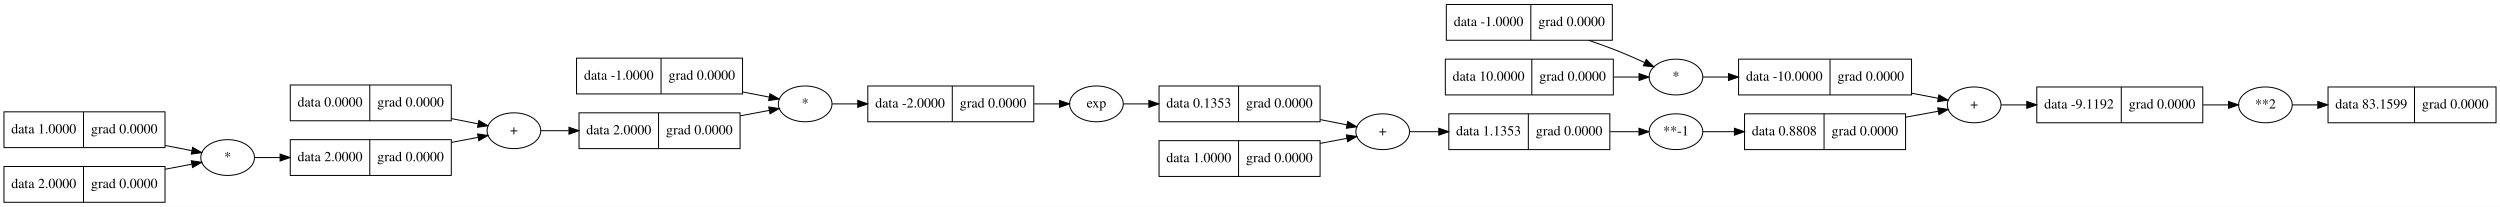
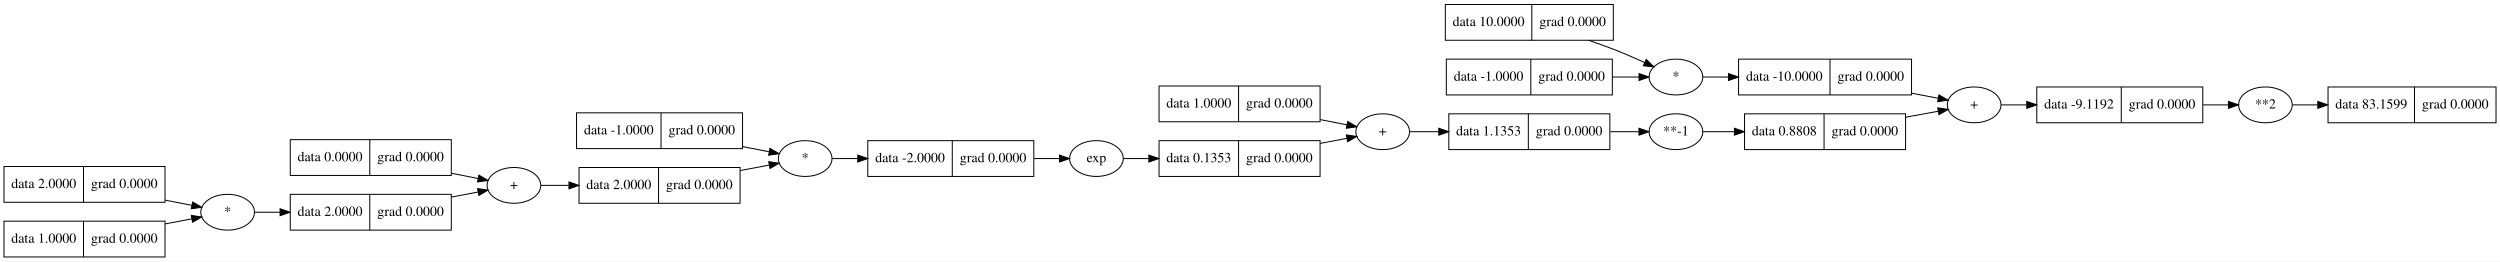
- <svg xmlns="http://www.w3.org/2000/svg" width="2515pt" height="208pt" viewBox="0.00 0.00 2515.00 208.00">
-   <g id="graph0" class="graph" transform="scale(1 1) rotate(0) translate(4 204)">
-     <polygon fill="white" stroke="transparent" points="-4,4 -4,-204 2511,-204 2511,4 -4,4" />
+ <svg xmlns="http://www.w3.org/2000/svg" width="2515pt" height="263pt" viewBox="0.00 0.00 2515.00 263.00">
+   <g id="graph0" class="graph" transform="scale(1 1) rotate(0) translate(4 259)">
+     <polygon fill="white" stroke="transparent" points="-4,4 -4,-259 2511,-259 2511,4 -4,4" />
    <g id="node1" class="node">
-       <polygon fill="none" stroke="black" points="1453.5,-53.5 1453.5,-89.5 1615.5,-89.5 1615.5,-53.5 1453.5,-53.5" />
-       <text text-anchor="middle" x="1493.5" y="-67.8" font-family="Times,serif" font-size="14.00">data 1.1353</text>
-       <polyline fill="none" stroke="black" points="1533.5,-53.5 1533.5,-89.5 " />
-       <text text-anchor="middle" x="1574.5" y="-67.8" font-family="Times,serif" font-size="14.00">grad 0.0000</text>
+       <polygon fill="none" stroke="black" points="1450,-218.5 1450,-254.5 1619,-254.5 1619,-218.5 1450,-218.5" />
+       <text text-anchor="middle" x="1493.5" y="-232.8" font-family="Times,serif" font-size="14.00">data 10.0000</text>
+       <polyline fill="none" stroke="black" points="1537,-218.5 1537,-254.5 " />
+       <text text-anchor="middle" x="1578" y="-232.8" font-family="Times,serif" font-size="14.00">grad 0.0000</text>
+     </g>
+     <g id="node5" class="node">
+       <ellipse fill="none" stroke="black" cx="1682" cy="-181.5" rx="27" ry="18" />
+       <text text-anchor="middle" x="1682" y="-177.8" font-family="Times,serif" font-size="14.00">*</text>
+     </g>
+     <g id="edge13" class="edge">
+       <path fill="none" stroke="black" d="M1594.19,-218.44C1602.57,-215.59 1611.04,-212.57 1619,-209.5 1629.44,-205.47 1640.64,-200.59 1650.61,-196.04" />
+       <polygon fill="black" stroke="black" points="1652.13,-199.19 1659.73,-191.81 1649.18,-192.84 1652.13,-199.19" />
+     </g>
+     <g id="node2" class="node">
+       <polygon fill="none" stroke="black" points="0,-55.5 0,-91.5 162,-91.5 162,-55.5 0,-55.5" />
+       <text text-anchor="middle" x="40" y="-69.8" font-family="Times,serif" font-size="14.00">data 2.0000</text>
+       <polyline fill="none" stroke="black" points="80,-55.5 80,-91.5 " />
+       <text text-anchor="middle" x="121" y="-69.8" font-family="Times,serif" font-size="14.00">grad 0.0000</text>
    </g>
    <g id="node14" class="node">
-       <ellipse fill="none" stroke="black" cx="1682" cy="-71.5" rx="27" ry="18" />
-       <text text-anchor="middle" x="1682" y="-67.8" font-family="Times,serif" font-size="14.00">**-1</text>
-     </g>
-     <g id="edge12" class="edge">
-       <path fill="none" stroke="black" d="M1615.91,-71.5C1625.91,-71.5 1635.71,-71.5 1644.56,-71.5" />
-       <polygon fill="black" stroke="black" points="1644.81,-75 1654.81,-71.5 1644.81,-68 1644.81,-75" />
-     </g>
-     <g id="node2" class="node">
-       <ellipse fill="none" stroke="black" cx="1387" cy="-71.5" rx="27" ry="18" />
-       <text text-anchor="middle" x="1387" y="-67.8" font-family="Times,serif" font-size="14.00">+</text>
+       <ellipse fill="none" stroke="black" cx="225" cy="-45.5" rx="27" ry="18" />
+       <text text-anchor="middle" x="225" y="-41.8" font-family="Times,serif" font-size="14.00">*</text>
+     </g>
+     <g id="edge16" class="edge">
+       <path fill="none" stroke="black" d="M162.13,-57.7C171.51,-55.85 180.67,-54.04 188.94,-52.41" />
+       <polygon fill="black" stroke="black" points="189.77,-55.82 198.9,-50.45 188.42,-48.95 189.77,-55.82" />
+     </g>
+     <g id="node3" class="node">
+       <polygon fill="none" stroke="black" points="1451,-163.5 1451,-199.5 1618,-199.5 1618,-163.5 1451,-163.5" />
+       <text text-anchor="middle" x="1493.5" y="-177.8" font-family="Times,serif" font-size="14.00">data -1.0000</text>
+       <polyline fill="none" stroke="black" points="1536,-163.5 1536,-199.5 " />
+       <text text-anchor="middle" x="1577" y="-177.8" font-family="Times,serif" font-size="14.00">grad 0.0000</text>
+     </g>
+     <g id="edge11" class="edge">
+       <path fill="none" stroke="black" d="M1618.03,-181.5C1627.41,-181.5 1636.57,-181.5 1644.87,-181.5" />
+       <polygon fill="black" stroke="black" points="1644.87,-185 1654.87,-181.5 1644.87,-178 1644.87,-185" />
+     </g>
+     <g id="node4" class="node">
+       <polygon fill="none" stroke="black" points="1745,-163.5 1745,-199.5 1919,-199.5 1919,-163.5 1745,-163.5" />
+       <text text-anchor="middle" x="1791" y="-177.8" font-family="Times,serif" font-size="14.00">data -10.0000</text>
+       <polyline fill="none" stroke="black" points="1837,-163.5 1837,-199.5 " />
+       <text text-anchor="middle" x="1878" y="-177.8" font-family="Times,serif" font-size="14.00">grad 0.0000</text>
+     </g>
+     <g id="node21" class="node">
+       <ellipse fill="none" stroke="black" cx="1982" cy="-153.5" rx="27" ry="18" />
+       <text text-anchor="middle" x="1982" y="-149.8" font-family="Times,serif" font-size="14.00">+</text>
+     </g>
+     <g id="edge20" class="edge">
+       <path fill="none" stroke="black" d="M1919.09,-165.21C1928.48,-163.44 1937.6,-161.71 1945.83,-160.15" />
+       <polygon fill="black" stroke="black" points="1946.56,-163.58 1955.73,-158.28 1945.25,-156.7 1946.56,-163.58" />
    </g>
    <g id="edge1" class="edge">
-       <path fill="none" stroke="black" d="M1414.01,-71.5C1422.56,-71.5 1432.6,-71.5 1443.17,-71.5" />
-       <polygon fill="black" stroke="black" points="1443.43,-75 1453.43,-71.5 1443.43,-68 1443.43,-75" />
-     </g>
-     <g id="node3" class="node">
+       <path fill="none" stroke="black" d="M1709.12,-181.5C1716.68,-181.5 1725.4,-181.5 1734.64,-181.5" />
+       <polygon fill="black" stroke="black" points="1734.83,-185 1744.83,-181.5 1734.83,-178 1734.83,-185" />
+     </g>
+     <g id="node6" class="node">
+       <polygon fill="none" stroke="black" points="1453.5,-108.5 1453.5,-144.5 1615.5,-144.5 1615.5,-108.5 1453.5,-108.5" />
+       <text text-anchor="middle" x="1493.5" y="-122.8" font-family="Times,serif" font-size="14.00">data 1.1353</text>
+       <polyline fill="none" stroke="black" points="1533.5,-108.5 1533.5,-144.5 " />
+       <text text-anchor="middle" x="1574.5" y="-122.8" font-family="Times,serif" font-size="14.00">grad 0.0000</text>
+     </g>
+     <g id="node17" class="node">
+       <ellipse fill="none" stroke="black" cx="1682" cy="-126.5" rx="27" ry="18" />
+       <text text-anchor="middle" x="1682" y="-122.8" font-family="Times,serif" font-size="14.00">**-1</text>
+     </g>
+     <g id="edge14" class="edge">
+       <path fill="none" stroke="black" d="M1615.91,-126.5C1625.91,-126.5 1635.71,-126.5 1644.56,-126.5" />
+       <polygon fill="black" stroke="black" points="1644.81,-130 1654.81,-126.5 1644.81,-123 1644.81,-130" />
+     </g>
+     <g id="node7" class="node">
+       <ellipse fill="none" stroke="black" cx="1387" cy="-126.5" rx="27" ry="18" />
+       <text text-anchor="middle" x="1387" y="-122.8" font-family="Times,serif" font-size="14.00">+</text>
+     </g>
+     <g id="edge2" class="edge">
+       <path fill="none" stroke="black" d="M1414.01,-126.5C1422.56,-126.5 1432.6,-126.5 1443.17,-126.5" />
+       <polygon fill="black" stroke="black" points="1443.43,-130 1453.43,-126.5 1443.43,-123 1443.43,-130" />
+     </g>
+     <g id="node8" class="node">
+       <polygon fill="none" stroke="black" points="1162,-136.5 1162,-172.5 1324,-172.5 1324,-136.5 1162,-136.5" />
+       <text text-anchor="middle" x="1202" y="-150.8" font-family="Times,serif" font-size="14.00">data 1.0000</text>
+       <polyline fill="none" stroke="black" points="1242,-136.5 1242,-172.5 " />
+       <text text-anchor="middle" x="1283" y="-150.8" font-family="Times,serif" font-size="14.00">grad 0.0000</text>
+     </g>
+     <g id="edge22" class="edge">
+       <path fill="none" stroke="black" d="M1324.13,-138.7C1333.51,-136.85 1342.67,-135.04 1350.94,-133.41" />
+       <polygon fill="black" stroke="black" points="1351.77,-136.82 1360.9,-131.45 1350.42,-129.95 1351.77,-136.82" />
+     </g>
+     <g id="node9" class="node">
+       <polygon fill="none" stroke="black" points="869,-81.5 869,-117.5 1036,-117.5 1036,-81.5 869,-81.5" />
+       <text text-anchor="middle" x="911.5" y="-95.8" font-family="Times,serif" font-size="14.00">data -2.0000</text>
+       <polyline fill="none" stroke="black" points="954,-81.5 954,-117.5 " />
+       <text text-anchor="middle" x="995" y="-95.8" font-family="Times,serif" font-size="14.00">grad 0.0000</text>
+     </g>
+     <g id="node25" class="node">
+       <ellipse fill="none" stroke="black" cx="1099" cy="-99.5" rx="27" ry="18" />
+       <text text-anchor="middle" x="1099" y="-95.8" font-family="Times,serif" font-size="14.00">exp</text>
+     </g>
+     <g id="edge21" class="edge">
+       <path fill="none" stroke="black" d="M1036.3,-99.5C1045.14,-99.5 1053.77,-99.5 1061.64,-99.5" />
+       <polygon fill="black" stroke="black" points="1061.85,-103 1071.85,-99.5 1061.85,-96 1061.85,-103" />
+     </g>
+     <g id="node10" class="node">
+       <ellipse fill="none" stroke="black" cx="806" cy="-99.5" rx="27" ry="18" />
+       <text text-anchor="middle" x="806" y="-95.8" font-family="Times,serif" font-size="14.00">*</text>
+     </g>
+     <g id="edge3" class="edge">
+       <path fill="none" stroke="black" d="M833.17,-99.5C840.75,-99.5 849.5,-99.5 858.74,-99.5" />
+       <polygon fill="black" stroke="black" points="858.92,-103 868.92,-99.5 858.92,-96 858.92,-103" />
+     </g>
+     <g id="node11" class="node">
      <polygon fill="none" stroke="black" points="576,-109.5 576,-145.5 743,-145.5 743,-109.5 576,-109.5" />
      <text text-anchor="middle" x="618.5" y="-123.8" font-family="Times,serif" font-size="14.00">data -1.0000</text>
      <polyline fill="none" stroke="black" points="661,-109.5 661,-145.5 " />
      <text text-anchor="middle" x="702" y="-123.8" font-family="Times,serif" font-size="14.00">grad 0.0000</text>
    </g>
-     <g id="node12" class="node">
-       <ellipse fill="none" stroke="black" cx="806" cy="-99.5" rx="27" ry="18" />
-       <text text-anchor="middle" x="806" y="-95.8" font-family="Times,serif" font-size="14.00">*</text>
-     </g>
-     <g id="edge13" class="edge">
+     <g id="edge19" class="edge">
      <path fill="none" stroke="black" d="M743.3,-111.46C752.61,-109.65 761.68,-107.89 769.88,-106.31" />
      <polygon fill="black" stroke="black" points="770.59,-109.73 779.75,-104.39 769.26,-102.86 770.59,-109.73" />
    </g>
-     <g id="node4" class="node">
+     <g id="node12" class="node">
+       <polygon fill="none" stroke="black" points="288,-82.5 288,-118.5 450,-118.5 450,-82.5 288,-82.5" />
+       <text text-anchor="middle" x="328" y="-96.8" font-family="Times,serif" font-size="14.00">data 0.0000</text>
+       <polyline fill="none" stroke="black" points="368,-82.5 368,-118.5 " />
+       <text text-anchor="middle" x="409" y="-96.8" font-family="Times,serif" font-size="14.00">grad 0.0000</text>
+     </g>
+     <g id="node19" class="node">
+       <ellipse fill="none" stroke="black" cx="513" cy="-72.5" rx="27" ry="18" />
+       <text text-anchor="middle" x="513" y="-68.8" font-family="Times,serif" font-size="14.00">+</text>
+     </g>
+     <g id="edge24" class="edge">
+       <path fill="none" stroke="black" d="M450.13,-84.7C459.51,-82.85 468.67,-81.04 476.94,-79.41" />
+       <polygon fill="black" stroke="black" points="477.77,-82.82 486.9,-77.45 476.42,-75.95 477.77,-82.82" />
+     </g>
+     <g id="node13" class="node">
+       <polygon fill="none" stroke="black" points="288,-27.5 288,-63.5 450,-63.5 450,-27.5 288,-27.5" />
+       <text text-anchor="middle" x="328" y="-41.8" font-family="Times,serif" font-size="14.00">data 2.0000</text>
+       <polyline fill="none" stroke="black" points="368,-27.5 368,-63.5 " />
+       <text text-anchor="middle" x="409" y="-41.8" font-family="Times,serif" font-size="14.00">grad 0.0000</text>
+     </g>
+     <g id="edge15" class="edge">
+       <path fill="none" stroke="black" d="M450.13,-60.74C459.51,-62.52 468.67,-64.26 476.94,-65.83" />
+       <polygon fill="black" stroke="black" points="476.43,-69.3 486.9,-67.73 477.73,-62.42 476.43,-69.3" />
+     </g>
+     <g id="edge4" class="edge">
+       <path fill="none" stroke="black" d="M252.04,-45.5C259.63,-45.5 268.38,-45.5 277.6,-45.5" />
+       <polygon fill="black" stroke="black" points="277.76,-49 287.76,-45.5 277.76,-42 277.76,-49" />
+     </g>
+     <g id="node15" class="node">
+       <polygon fill="none" stroke="black" points="0,-0.5 0,-36.5 162,-36.5 162,-0.5 0,-0.5" />
+       <text text-anchor="middle" x="40" y="-14.8" font-family="Times,serif" font-size="14.00">data 1.0000</text>
+       <polyline fill="none" stroke="black" points="80,-0.5 80,-36.5 " />
+       <text text-anchor="middle" x="121" y="-14.8" font-family="Times,serif" font-size="14.00">grad 0.0000</text>
+     </g>
+     <g id="edge12" class="edge">
+       <path fill="none" stroke="black" d="M162.13,-33.74C171.51,-35.52 180.67,-37.26 188.94,-38.83" />
+       <polygon fill="black" stroke="black" points="188.43,-42.3 198.9,-40.73 189.73,-35.42 188.43,-42.3" />
+     </g>
+     <g id="node16" class="node">
+       <polygon fill="none" stroke="black" points="1751,-108.5 1751,-144.5 1913,-144.5 1913,-108.5 1751,-108.5" />
+       <text text-anchor="middle" x="1791" y="-122.8" font-family="Times,serif" font-size="14.00">data 0.8808</text>
+       <polyline fill="none" stroke="black" points="1831,-108.5 1831,-144.5 " />
+       <text text-anchor="middle" x="1872" y="-122.8" font-family="Times,serif" font-size="14.00">grad 0.0000</text>
+     </g>
+     <g id="edge18" class="edge">
+       <path fill="none" stroke="black" d="M1913.06,-141.11C1924.59,-143.21 1935.92,-145.28 1945.92,-147.1" />
+       <polygon fill="black" stroke="black" points="1945.35,-150.55 1955.82,-148.91 1946.61,-143.67 1945.35,-150.55" />
+     </g>
+     <g id="edge5" class="edge">
+       <path fill="none" stroke="black" d="M1709.12,-126.5C1718.3,-126.5 1729.2,-126.5 1740.65,-126.5" />
+       <polygon fill="black" stroke="black" points="1740.82,-130 1750.82,-126.5 1740.82,-123 1740.82,-130" />
+     </g>
+     <g id="node18" class="node">
      <polygon fill="none" stroke="black" points="578.5,-54.5 578.5,-90.5 740.5,-90.5 740.5,-54.5 578.5,-54.5" />
      <text text-anchor="middle" x="618.5" y="-68.8" font-family="Times,serif" font-size="14.00">data 2.0000</text>
      <polyline fill="none" stroke="black" points="658.5,-54.5 658.5,-90.5 " />
      <text text-anchor="middle" x="699.5" y="-68.8" font-family="Times,serif" font-size="14.00">grad 0.0000</text>
    </g>
-     <g id="edge21" class="edge">
+     <g id="edge23" class="edge">
      <path fill="none" stroke="black" d="M740.78,-87.5C750.96,-89.4 760.92,-91.26 769.85,-92.93" />
      <polygon fill="black" stroke="black" points="769.33,-96.4 779.8,-94.79 770.61,-89.51 769.33,-96.4" />
    </g>
-     <g id="node5" class="node">
-       <ellipse fill="none" stroke="black" cx="513" cy="-72.5" rx="27" ry="18" />
-       <text text-anchor="middle" x="513" y="-68.8" font-family="Times,serif" font-size="14.00">+</text>
-     </g>
-     <g id="edge2" class="edge">
+     <g id="edge6" class="edge">
      <path fill="none" stroke="black" d="M540.17,-72.5C548.4,-72.5 558.01,-72.5 568.12,-72.5" />
      <polygon fill="black" stroke="black" points="568.37,-76 578.37,-72.5 568.37,-69 568.37,-76" />
    </g>
-     <g id="node6" class="node">
-       <polygon fill="none" stroke="black" points="0,-55.5 0,-91.5 162,-91.5 162,-55.5 0,-55.5" />
-       <text text-anchor="middle" x="40" y="-69.8" font-family="Times,serif" font-size="14.00">data 1.0000</text>
-       <polyline fill="none" stroke="black" points="80,-55.5 80,-91.5 " />
-       <text text-anchor="middle" x="121" y="-69.8" font-family="Times,serif" font-size="14.00">grad 0.0000</text>
+     <g id="node20" class="node">
+       <polygon fill="none" stroke="black" points="2045,-135.5 2045,-171.5 2212,-171.5 2212,-135.5 2045,-135.5" />
+       <text text-anchor="middle" x="2087.5" y="-149.8" font-family="Times,serif" font-size="14.00">data -9.1192</text>
+       <polyline fill="none" stroke="black" points="2130,-135.5 2130,-171.5 " />
+       <text text-anchor="middle" x="2171" y="-149.8" font-family="Times,serif" font-size="14.00">grad 0.0000</text>
    </g>
    <g id="node23" class="node">
-       <ellipse fill="none" stroke="black" cx="225" cy="-45.5" rx="27" ry="18" />
-       <text text-anchor="middle" x="225" y="-41.8" font-family="Times,serif" font-size="14.00">*</text>
-     </g>
-     <g id="edge14" class="edge">
-       <path fill="none" stroke="black" d="M162.13,-57.7C171.51,-55.85 180.67,-54.04 188.94,-52.41" />
-       <polygon fill="black" stroke="black" points="189.77,-55.82 198.9,-50.45 188.42,-48.95 189.77,-55.82" />
-     </g>
-     <g id="node7" class="node">
-       <polygon fill="none" stroke="black" points="1745,-108.5 1745,-144.5 1919,-144.5 1919,-108.5 1745,-108.5" />
-       <text text-anchor="middle" x="1791" y="-122.8" font-family="Times,serif" font-size="14.00">data -10.0000</text>
-       <polyline fill="none" stroke="black" points="1837,-108.5 1837,-144.5 " />
-       <text text-anchor="middle" x="1878" y="-122.8" font-family="Times,serif" font-size="14.00">grad 0.0000</text>
-     </g>
-     <g id="node25" class="node">
-       <ellipse fill="none" stroke="black" cx="1982" cy="-98.5" rx="27" ry="18" />
-       <text text-anchor="middle" x="1982" y="-94.8" font-family="Times,serif" font-size="14.00">+</text>
-     </g>
-     <g id="edge16" class="edge">
-       <path fill="none" stroke="black" d="M1919.09,-110.21C1928.48,-108.44 1937.6,-106.71 1945.83,-105.15" />
-       <polygon fill="black" stroke="black" points="1946.56,-108.58 1955.73,-103.28 1945.25,-101.7 1946.56,-108.58" />
-     </g>
-     <g id="node8" class="node">
-       <ellipse fill="none" stroke="black" cx="1682" cy="-126.5" rx="27" ry="18" />
-       <text text-anchor="middle" x="1682" y="-122.8" font-family="Times,serif" font-size="14.00">*</text>
-     </g>
-     <g id="edge3" class="edge">
-       <path fill="none" stroke="black" d="M1709.12,-126.5C1716.68,-126.5 1725.4,-126.5 1734.64,-126.5" />
-       <polygon fill="black" stroke="black" points="1734.83,-130 1744.83,-126.5 1734.83,-123 1734.83,-130" />
-     </g>
-     <g id="node9" class="node">
-       <polygon fill="none" stroke="black" points="1451,-163.5 1451,-199.5 1618,-199.5 1618,-163.5 1451,-163.5" />
-       <text text-anchor="middle" x="1493.5" y="-177.8" font-family="Times,serif" font-size="14.00">data -1.0000</text>
-       <polyline fill="none" stroke="black" points="1536,-163.5 1536,-199.5 " />
-       <text text-anchor="middle" x="1577" y="-177.8" font-family="Times,serif" font-size="14.00">grad 0.0000</text>
-     </g>
-     <g id="edge18" class="edge">
-       <path fill="none" stroke="black" d="M1594.19,-163.44C1602.57,-160.59 1611.04,-157.57 1619,-154.5 1629.44,-150.47 1640.64,-145.59 1650.61,-141.04" />
-       <polygon fill="black" stroke="black" points="1652.13,-144.19 1659.73,-136.81 1649.18,-137.84 1652.13,-144.19" />
-     </g>
-     <g id="node10" class="node">
-       <polygon fill="none" stroke="black" points="0,-0.5 0,-36.5 162,-36.5 162,-0.5 0,-0.5" />
-       <text text-anchor="middle" x="40" y="-14.8" font-family="Times,serif" font-size="14.00">data 2.0000</text>
-       <polyline fill="none" stroke="black" points="80,-0.5 80,-36.5 " />
-       <text text-anchor="middle" x="121" y="-14.8" font-family="Times,serif" font-size="14.00">grad 0.0000</text>
-     </g>
-     <g id="edge24" class="edge">
-       <path fill="none" stroke="black" d="M162.13,-33.74C171.51,-35.52 180.67,-37.26 188.94,-38.83" />
-       <polygon fill="black" stroke="black" points="188.43,-42.3 198.9,-40.73 189.73,-35.42 188.43,-42.3" />
-     </g>
-     <g id="node11" class="node">
-       <polygon fill="none" stroke="black" points="869,-81.5 869,-117.5 1036,-117.5 1036,-81.5 869,-81.5" />
-       <text text-anchor="middle" x="911.5" y="-95.8" font-family="Times,serif" font-size="14.00">data -2.0000</text>
-       <polyline fill="none" stroke="black" points="954,-81.5 954,-117.5 " />
-       <text text-anchor="middle" x="995" y="-95.8" font-family="Times,serif" font-size="14.00">grad 0.0000</text>
-     </g>
-     <g id="node17" class="node">
-       <ellipse fill="none" stroke="black" cx="1099" cy="-99.5" rx="27" ry="18" />
-       <text text-anchor="middle" x="1099" y="-95.8" font-family="Times,serif" font-size="14.00">exp</text>
-     </g>
-     <g id="edge11" class="edge">
-       <path fill="none" stroke="black" d="M1036.3,-99.5C1045.14,-99.5 1053.77,-99.5 1061.64,-99.5" />
-       <polygon fill="black" stroke="black" points="1061.85,-103 1071.85,-99.5 1061.85,-96 1061.85,-103" />
-     </g>
-     <g id="edge4" class="edge">
-       <path fill="none" stroke="black" d="M833.17,-99.5C840.75,-99.5 849.5,-99.5 858.74,-99.5" />
-       <polygon fill="black" stroke="black" points="858.92,-103 868.92,-99.5 858.92,-96 858.92,-103" />
-     </g>
-     <g id="node13" class="node">
-       <polygon fill="none" stroke="black" points="1751,-53.5 1751,-89.5 1913,-89.5 1913,-53.5 1751,-53.5" />
-       <text text-anchor="middle" x="1791" y="-67.8" font-family="Times,serif" font-size="14.00">data 0.8808</text>
-       <polyline fill="none" stroke="black" points="1831,-53.5 1831,-89.5 " />
-       <text text-anchor="middle" x="1872" y="-67.8" font-family="Times,serif" font-size="14.00">grad 0.0000</text>
-     </g>
-     <g id="edge10" class="edge">
-       <path fill="none" stroke="black" d="M1913.06,-86.11C1924.59,-88.21 1935.92,-90.28 1945.92,-92.1" />
-       <polygon fill="black" stroke="black" points="1945.35,-95.55 1955.82,-93.91 1946.61,-88.67 1945.35,-95.55" />
-     </g>
-     <g id="edge5" class="edge">
-       <path fill="none" stroke="black" d="M1709.12,-71.5C1718.3,-71.5 1729.2,-71.5 1740.65,-71.5" />
-       <polygon fill="black" stroke="black" points="1740.82,-75 1750.82,-71.5 1740.82,-68 1740.82,-75" />
-     </g>
-     <g id="node15" class="node">
-       <polygon fill="none" stroke="black" points="1450,-108.5 1450,-144.5 1619,-144.5 1619,-108.5 1450,-108.5" />
-       <text text-anchor="middle" x="1493.5" y="-122.8" font-family="Times,serif" font-size="14.00">data 10.0000</text>
-       <polyline fill="none" stroke="black" points="1537,-108.5 1537,-144.5 " />
-       <text text-anchor="middle" x="1578" y="-122.8" font-family="Times,serif" font-size="14.00">grad 0.0000</text>
-     </g>
-     <g id="edge20" class="edge">
-       <path fill="none" stroke="black" d="M1619.29,-126.5C1628.15,-126.5 1636.79,-126.5 1644.66,-126.5" />
-       <polygon fill="black" stroke="black" points="1644.87,-130 1654.87,-126.5 1644.87,-123 1644.87,-130" />
-     </g>
-     <g id="node16" class="node">
+       <ellipse fill="none" stroke="black" cx="2275" cy="-153.5" rx="27" ry="18" />
+       <text text-anchor="middle" x="2275" y="-149.8" font-family="Times,serif" font-size="14.00">**2</text>
+     </g>
+     <g id="edge17" class="edge">
+       <path fill="none" stroke="black" d="M2212.3,-153.5C2221.14,-153.5 2229.77,-153.5 2237.64,-153.5" />
+       <polygon fill="black" stroke="black" points="2237.85,-157 2247.85,-153.5 2237.85,-150 2237.85,-157" />
+     </g>
+     <g id="edge7" class="edge">
+       <path fill="none" stroke="black" d="M2009.17,-153.5C2016.75,-153.5 2025.5,-153.5 2034.74,-153.5" />
+       <polygon fill="black" stroke="black" points="2034.92,-157 2044.92,-153.5 2034.92,-150 2034.92,-157" />
+     </g>
+     <g id="node22" class="node">
+       <polygon fill="none" stroke="black" points="2338,-135.5 2338,-171.5 2507,-171.5 2507,-135.5 2338,-135.5" />
+       <text text-anchor="middle" x="2381.5" y="-149.8" font-family="Times,serif" font-size="14.00">data 83.1599</text>
+       <polyline fill="none" stroke="black" points="2425,-135.5 2425,-171.5 " />
+       <text text-anchor="middle" x="2466" y="-149.8" font-family="Times,serif" font-size="14.00">grad 0.0000</text>
+     </g>
+     <g id="edge8" class="edge">
+       <path fill="none" stroke="black" d="M2302.01,-153.5C2309.58,-153.5 2318.31,-153.5 2327.54,-153.5" />
+       <polygon fill="black" stroke="black" points="2327.72,-157 2337.72,-153.5 2327.72,-150 2327.72,-157" />
+     </g>
+     <g id="node24" class="node">
      <polygon fill="none" stroke="black" points="1162,-81.5 1162,-117.5 1324,-117.5 1324,-81.5 1162,-81.5" />
      <text text-anchor="middle" x="1202" y="-95.8" font-family="Times,serif" font-size="14.00">data 0.1353</text>
      <polyline fill="none" stroke="black" points="1242,-81.5 1242,-117.5 " />
      <text text-anchor="middle" x="1283" y="-95.8" font-family="Times,serif" font-size="14.00">grad 0.0000</text>
    </g>
-     <g id="edge23" class="edge">
-       <path fill="none" stroke="black" d="M1324.13,-83.7C1333.51,-81.85 1342.67,-80.04 1350.94,-78.41" />
-       <polygon fill="black" stroke="black" points="1351.77,-81.82 1360.9,-76.45 1350.42,-74.95 1351.77,-81.82" />
-     </g>
-     <g id="edge6" class="edge">
+     <g id="edge10" class="edge">
+       <path fill="none" stroke="black" d="M1324.13,-114.74C1333.51,-116.52 1342.67,-118.26 1350.94,-119.83" />
+       <polygon fill="black" stroke="black" points="1350.43,-123.3 1360.9,-121.73 1351.73,-116.42 1350.43,-123.3" />
+     </g>
+     <g id="edge9" class="edge">
      <path fill="none" stroke="black" d="M1126.04,-99.5C1133.63,-99.5 1142.38,-99.5 1151.6,-99.5" />
      <polygon fill="black" stroke="black" points="1151.76,-103 1161.76,-99.5 1151.76,-96 1151.76,-103" />
    </g>
-     <g id="node18" class="node">
-       <polygon fill="none" stroke="black" points="2338,-80.5 2338,-116.5 2507,-116.5 2507,-80.5 2338,-80.5" />
-       <text text-anchor="middle" x="2381.5" y="-94.8" font-family="Times,serif" font-size="14.00">data 83.1599</text>
-       <polyline fill="none" stroke="black" points="2425,-80.5 2425,-116.5 " />
-       <text text-anchor="middle" x="2466" y="-94.8" font-family="Times,serif" font-size="14.00">grad 0.0000</text>
-     </g>
-     <g id="node19" class="node">
-       <ellipse fill="none" stroke="black" cx="2275" cy="-98.5" rx="27" ry="18" />
-       <text text-anchor="middle" x="2275" y="-94.8" font-family="Times,serif" font-size="14.00">**2</text>
-     </g>
-     <g id="edge7" class="edge">
-       <path fill="none" stroke="black" d="M2302.01,-98.5C2309.58,-98.5 2318.31,-98.5 2327.54,-98.5" />
-       <polygon fill="black" stroke="black" points="2327.72,-102 2337.72,-98.5 2327.72,-95 2327.72,-102" />
-     </g>
-     <g id="node20" class="node">
-       <polygon fill="none" stroke="black" points="288,-82.5 288,-118.5 450,-118.5 450,-82.5 288,-82.5" />
-       <text text-anchor="middle" x="328" y="-96.8" font-family="Times,serif" font-size="14.00">data 0.0000</text>
-       <polyline fill="none" stroke="black" points="368,-82.5 368,-118.5 " />
-       <text text-anchor="middle" x="409" y="-96.8" font-family="Times,serif" font-size="14.00">grad 0.0000</text>
-     </g>
-     <g id="edge15" class="edge">
-       <path fill="none" stroke="black" d="M450.13,-84.7C459.51,-82.85 468.67,-81.04 476.94,-79.41" />
-       <polygon fill="black" stroke="black" points="477.77,-82.82 486.9,-77.45 476.42,-75.95 477.77,-82.82" />
-     </g>
-     <g id="node21" class="node">
-       <polygon fill="none" stroke="black" points="1162,-26.5 1162,-62.5 1324,-62.5 1324,-26.5 1162,-26.5" />
-       <text text-anchor="middle" x="1202" y="-40.8" font-family="Times,serif" font-size="14.00">data 1.0000</text>
-       <polyline fill="none" stroke="black" points="1242,-26.5 1242,-62.5 " />
-       <text text-anchor="middle" x="1283" y="-40.8" font-family="Times,serif" font-size="14.00">grad 0.0000</text>
-     </g>
-     <g id="edge22" class="edge">
-       <path fill="none" stroke="black" d="M1324.13,-59.74C1333.51,-61.52 1342.67,-63.26 1350.94,-64.83" />
-       <polygon fill="black" stroke="black" points="1350.43,-68.3 1360.9,-66.73 1351.73,-61.42 1350.43,-68.3" />
-     </g>
-     <g id="node22" class="node">
-       <polygon fill="none" stroke="black" points="288,-27.5 288,-63.5 450,-63.5 450,-27.5 288,-27.5" />
-       <text text-anchor="middle" x="328" y="-41.8" font-family="Times,serif" font-size="14.00">data 2.0000</text>
-       <polyline fill="none" stroke="black" points="368,-27.5 368,-63.5 " />
-       <text text-anchor="middle" x="409" y="-41.8" font-family="Times,serif" font-size="14.00">grad 0.0000</text>
-     </g>
-     <g id="edge19" class="edge">
-       <path fill="none" stroke="black" d="M450.13,-60.74C459.51,-62.52 468.67,-64.26 476.94,-65.83" />
-       <polygon fill="black" stroke="black" points="476.43,-69.3 486.9,-67.73 477.73,-62.42 476.43,-69.3" />
-     </g>
-     <g id="edge8" class="edge">
-       <path fill="none" stroke="black" d="M252.04,-45.5C259.63,-45.5 268.38,-45.5 277.6,-45.5" />
-       <polygon fill="black" stroke="black" points="277.76,-49 287.76,-45.5 277.76,-42 277.76,-49" />
-     </g>
-     <g id="node24" class="node">
-       <polygon fill="none" stroke="black" points="2045,-80.5 2045,-116.5 2212,-116.5 2212,-80.5 2045,-80.5" />
-       <text text-anchor="middle" x="2087.5" y="-94.8" font-family="Times,serif" font-size="14.00">data -9.1192</text>
-       <polyline fill="none" stroke="black" points="2130,-80.5 2130,-116.5 " />
-       <text text-anchor="middle" x="2171" y="-94.8" font-family="Times,serif" font-size="14.00">grad 0.0000</text>
-     </g>
-     <g id="edge17" class="edge">
-       <path fill="none" stroke="black" d="M2212.3,-98.5C2221.14,-98.5 2229.77,-98.5 2237.64,-98.5" />
-       <polygon fill="black" stroke="black" points="2237.85,-102 2247.85,-98.5 2237.85,-95 2237.85,-102" />
-     </g>
-     <g id="edge9" class="edge">
-       <path fill="none" stroke="black" d="M2009.17,-98.5C2016.75,-98.5 2025.5,-98.5 2034.74,-98.5" />
-       <polygon fill="black" stroke="black" points="2034.92,-102 2044.92,-98.5 2034.92,-95 2034.92,-102" />
-     </g>
  </g>
</svg>
